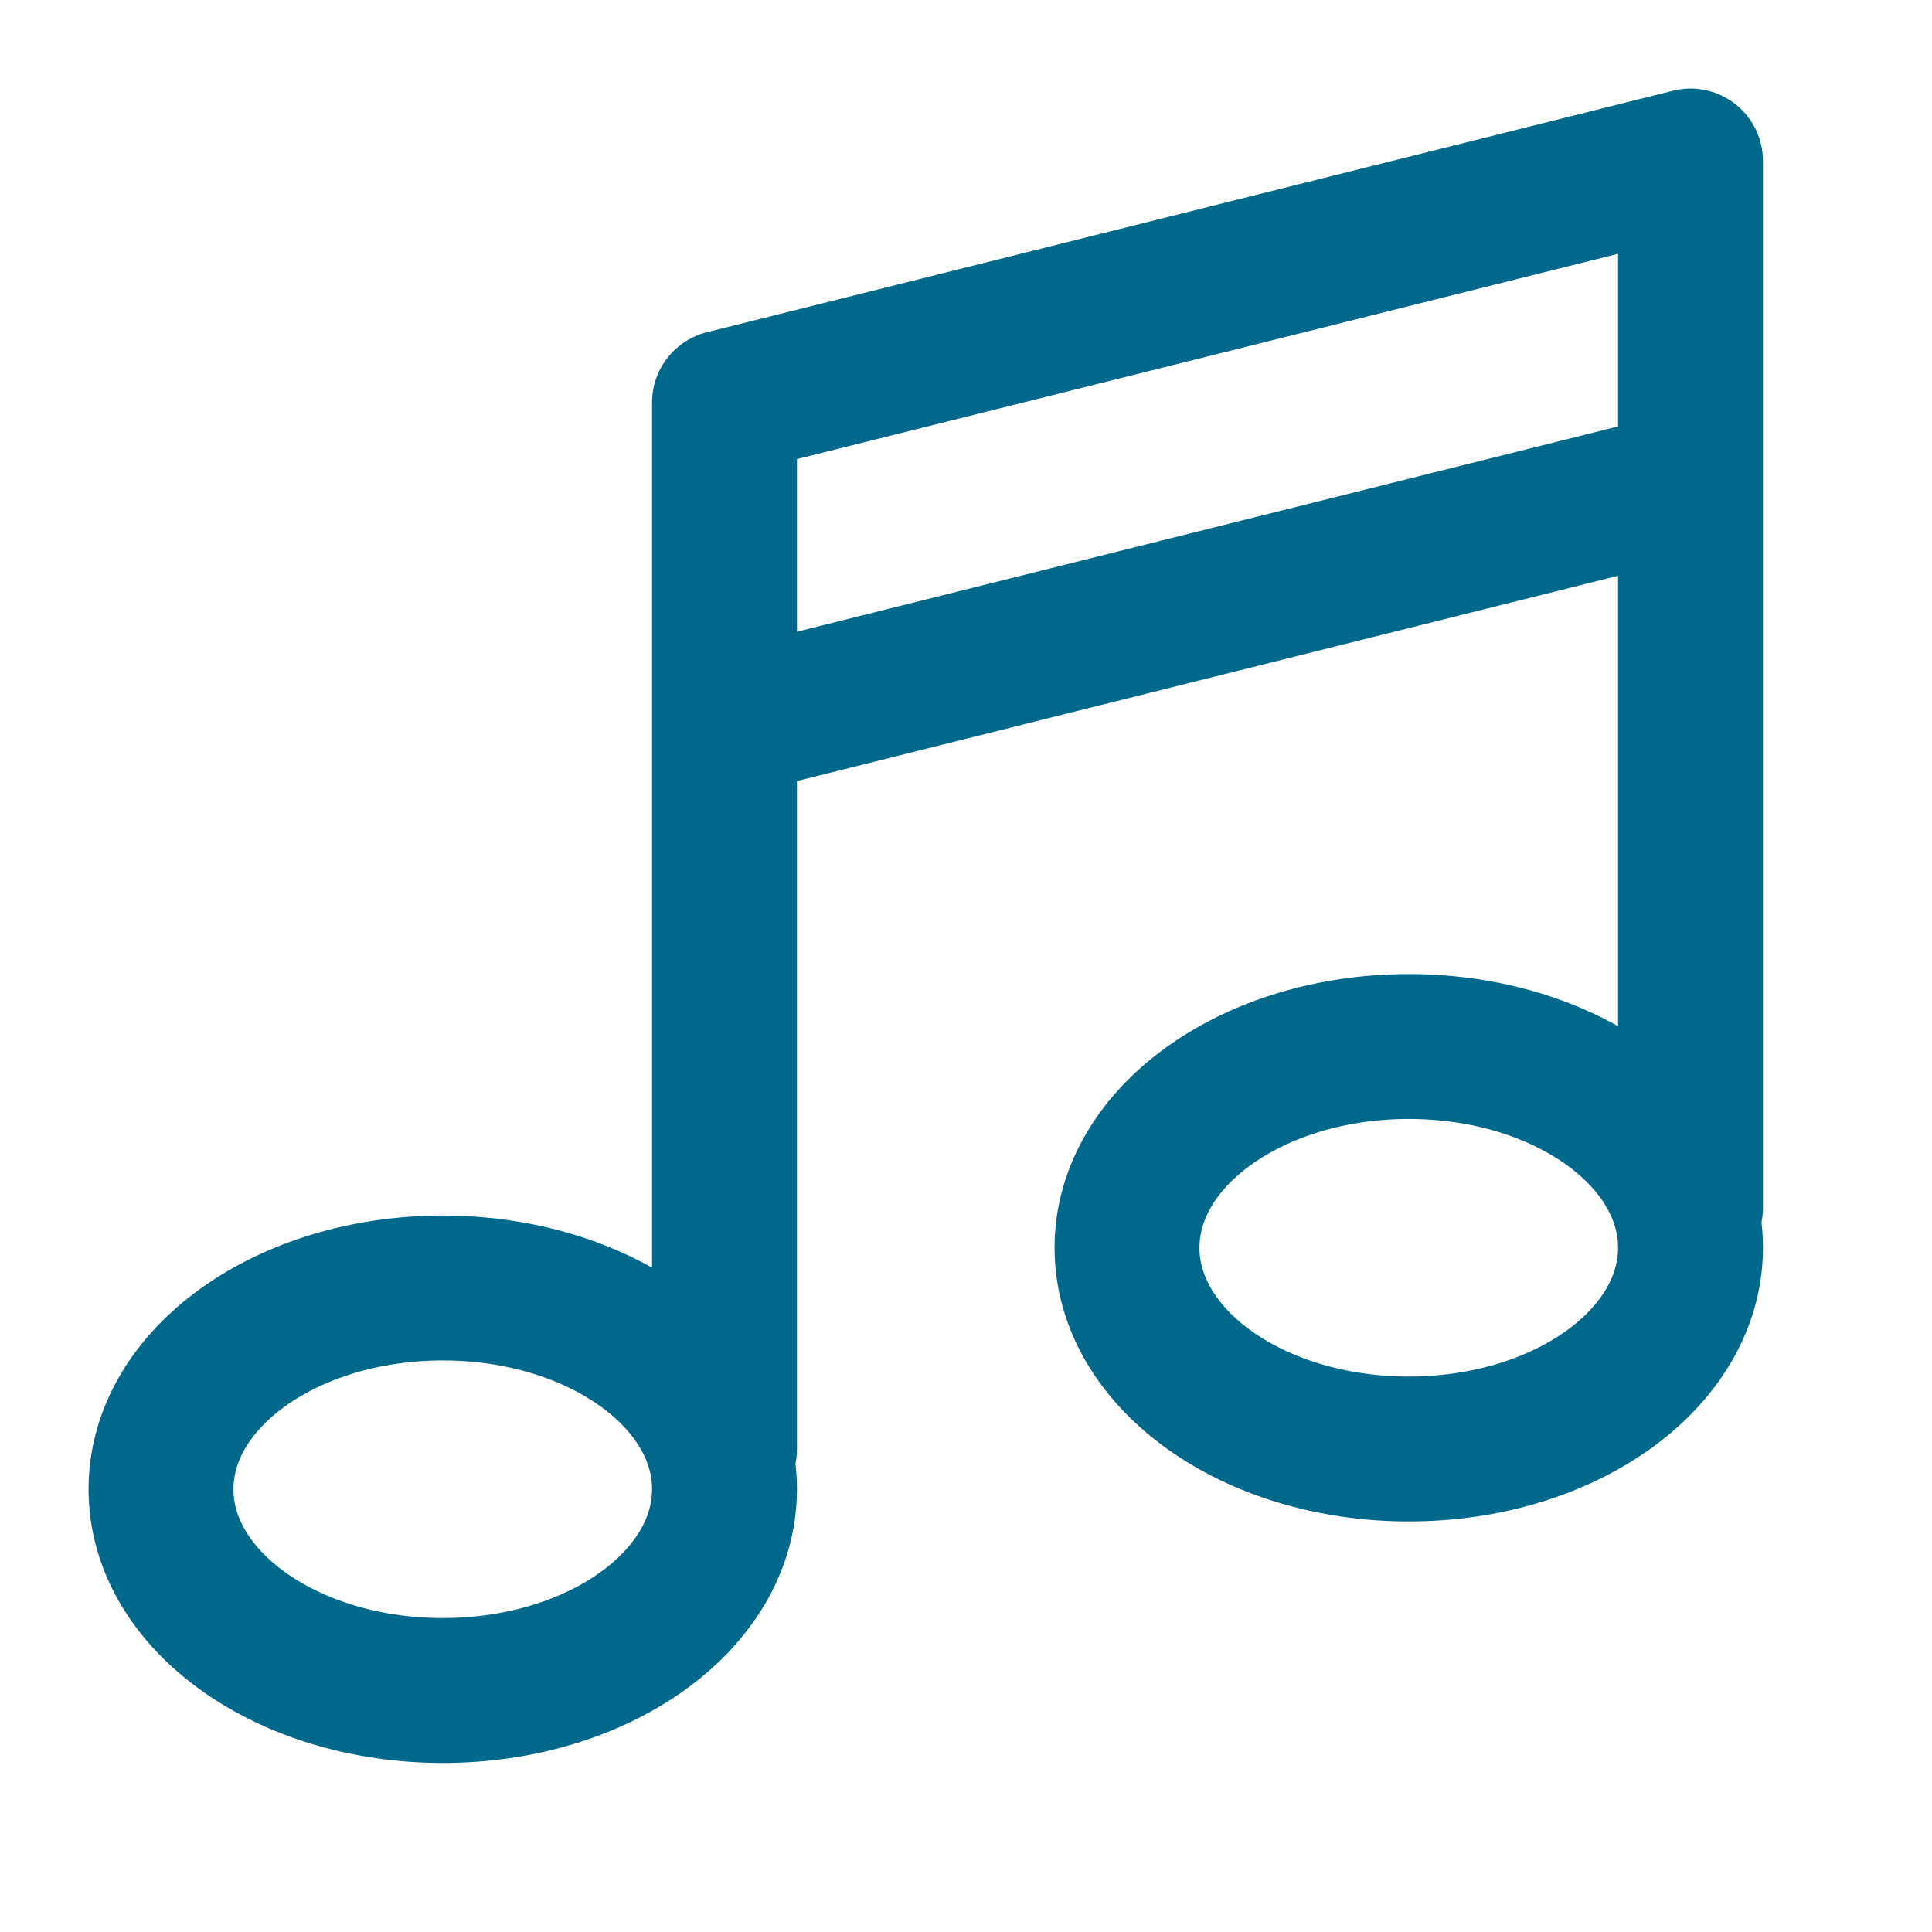
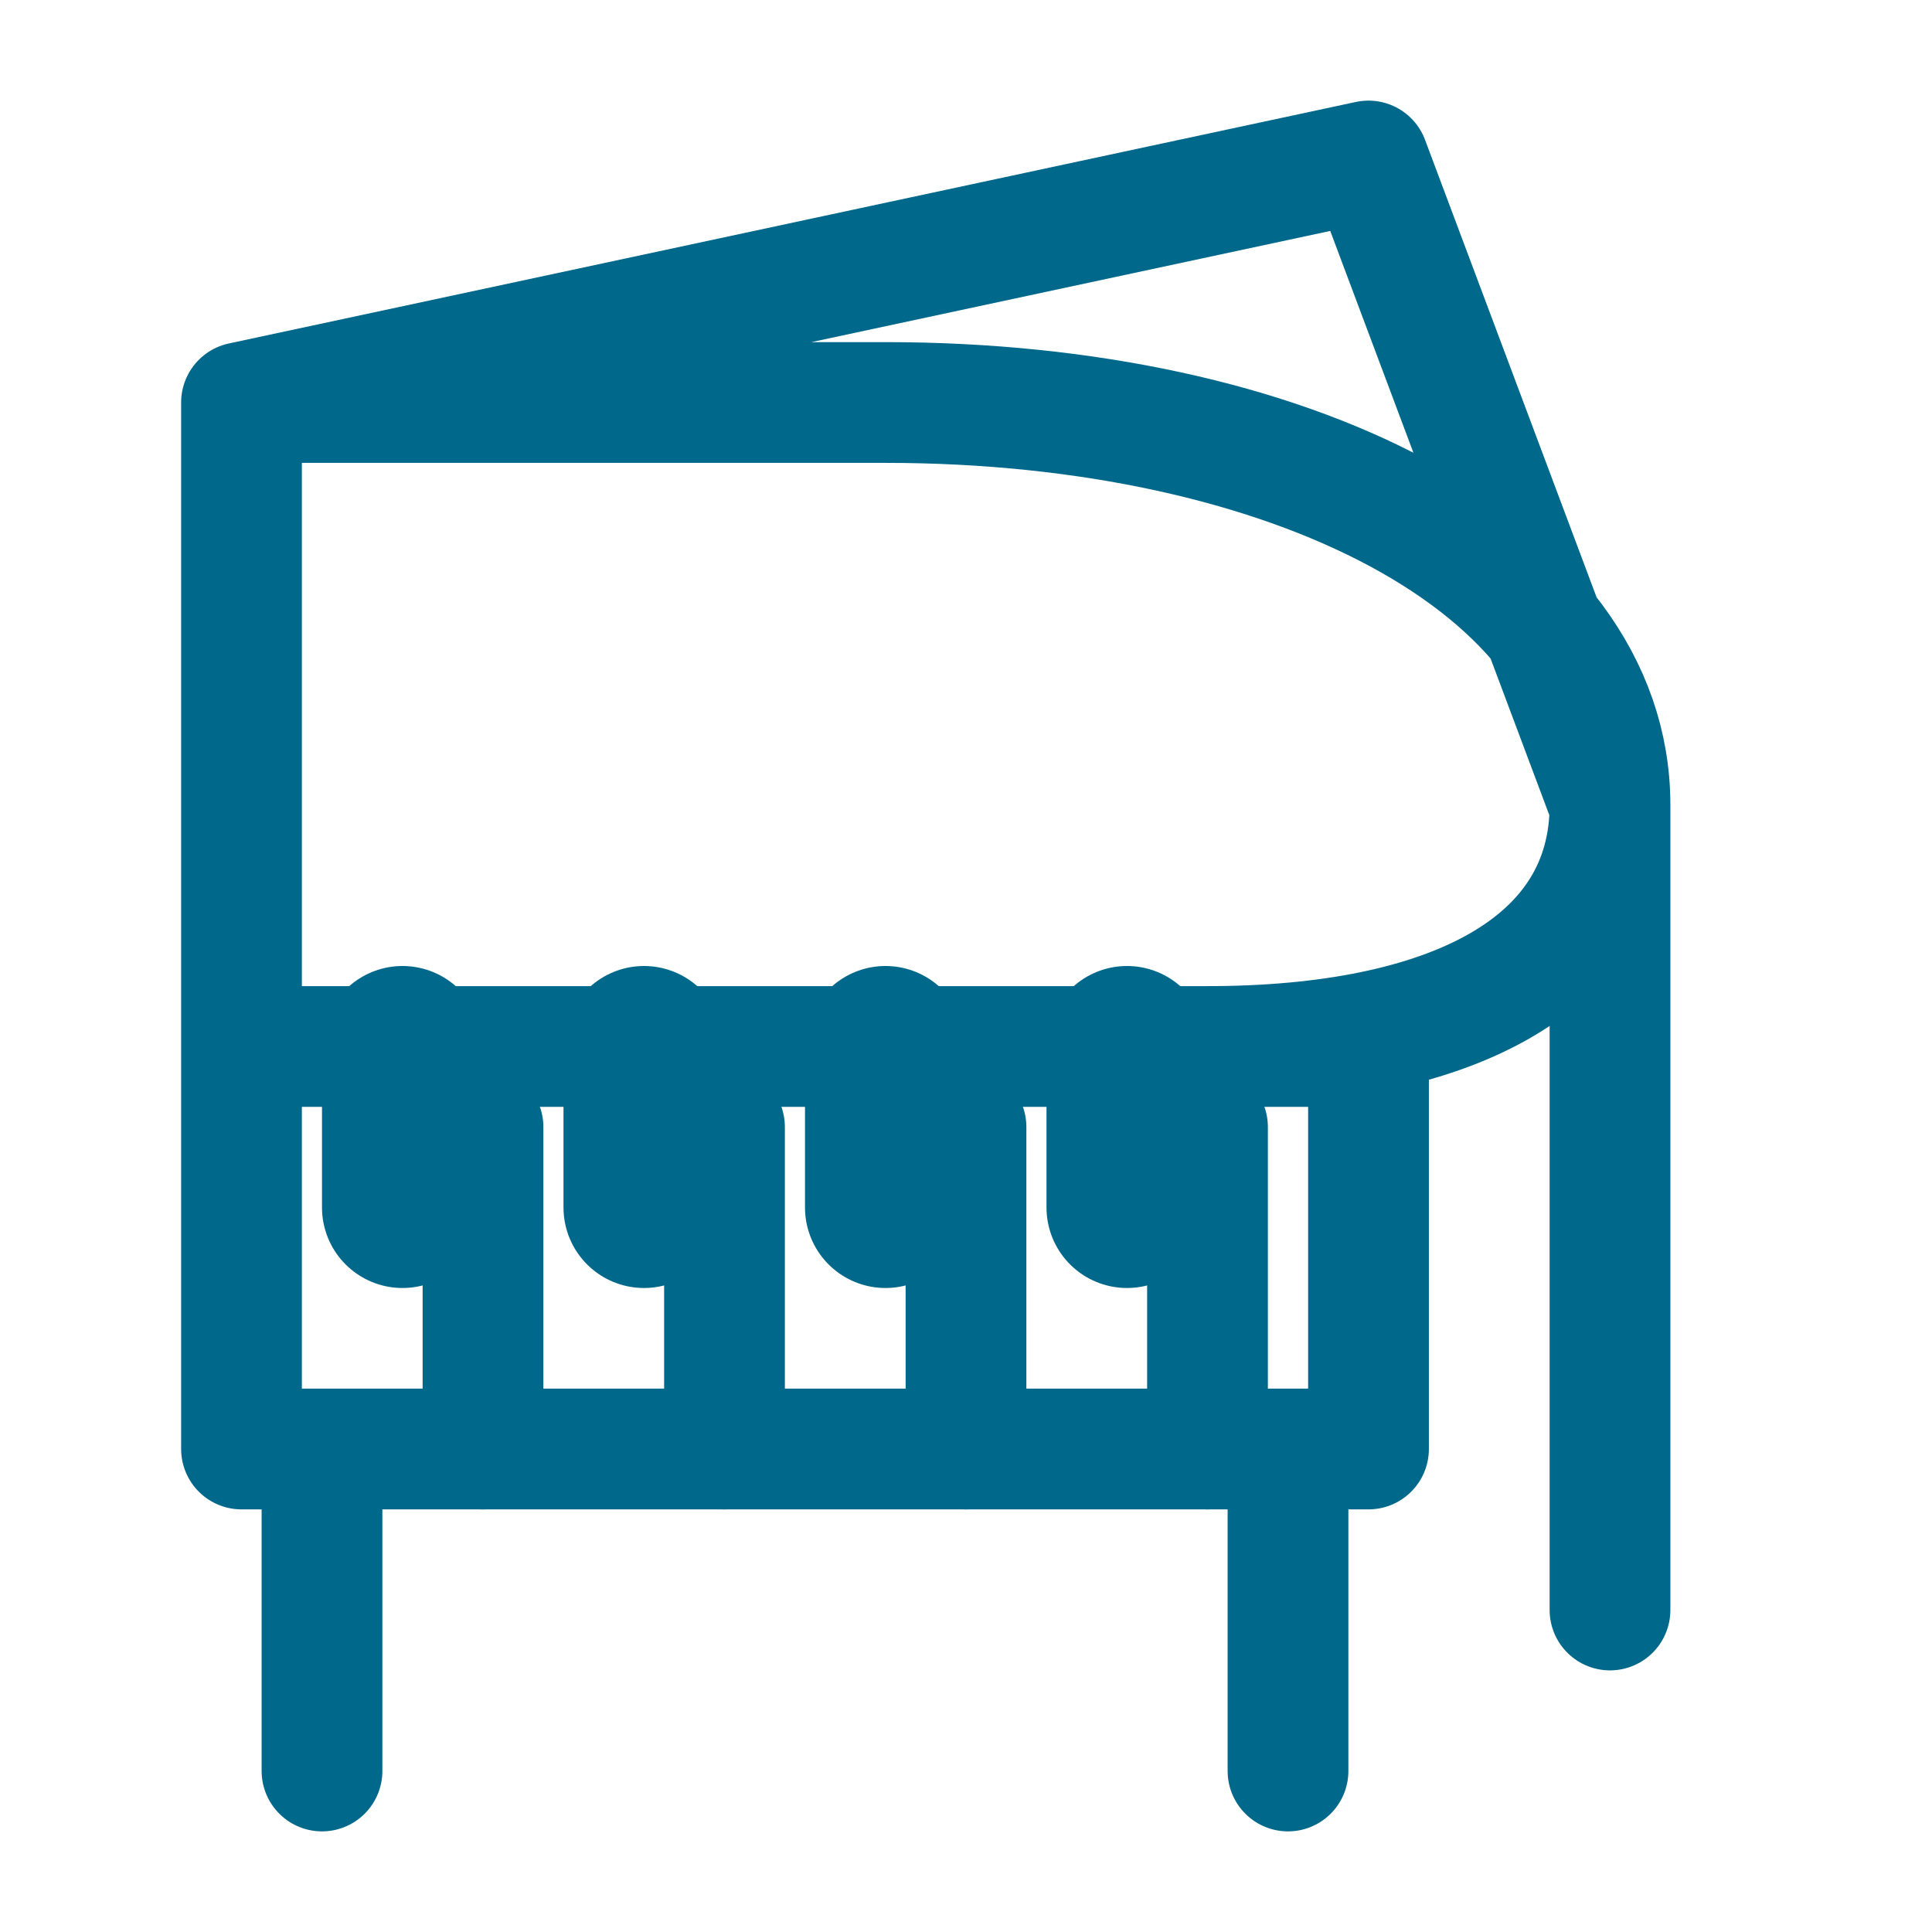
- <svg xmlns="http://www.w3.org/2000/svg" viewBox="0 0 24 24" fill="none" stroke="#00688b" stroke-width="1.8" stroke-linecap="round" stroke-linejoin="round">
-   <path d="M9 18V5l12-3v13M9 9l12-3" />
-   <ellipse cx="5.5" cy="18.5" rx="3.5" ry="2.5" />
-   <ellipse cx="17.5" cy="15.5" rx="3.5" ry="2.5" />
+ <svg xmlns="http://www.w3.org/2000/svg" viewBox="0 0 24 24" fill="none" stroke="#00688b" stroke-width="1.5" stroke-linecap="round" stroke-linejoin="round">
+   <path d="M3 13V5h8c5 0 9 2 9 5 0 2-2 3-5 3H3ZM3 5l14-3M17 2l3 8M3 13h14v5H3ZM4 18v4M16 18v4M20 10v10" />
+   <path d="M6 14v4M9 14v4M12 14v4M15 14v4" />
+   <path d="M5 13v2M8 13v2M11 13v2M14 13v2" stroke-width="2" />
</svg>
